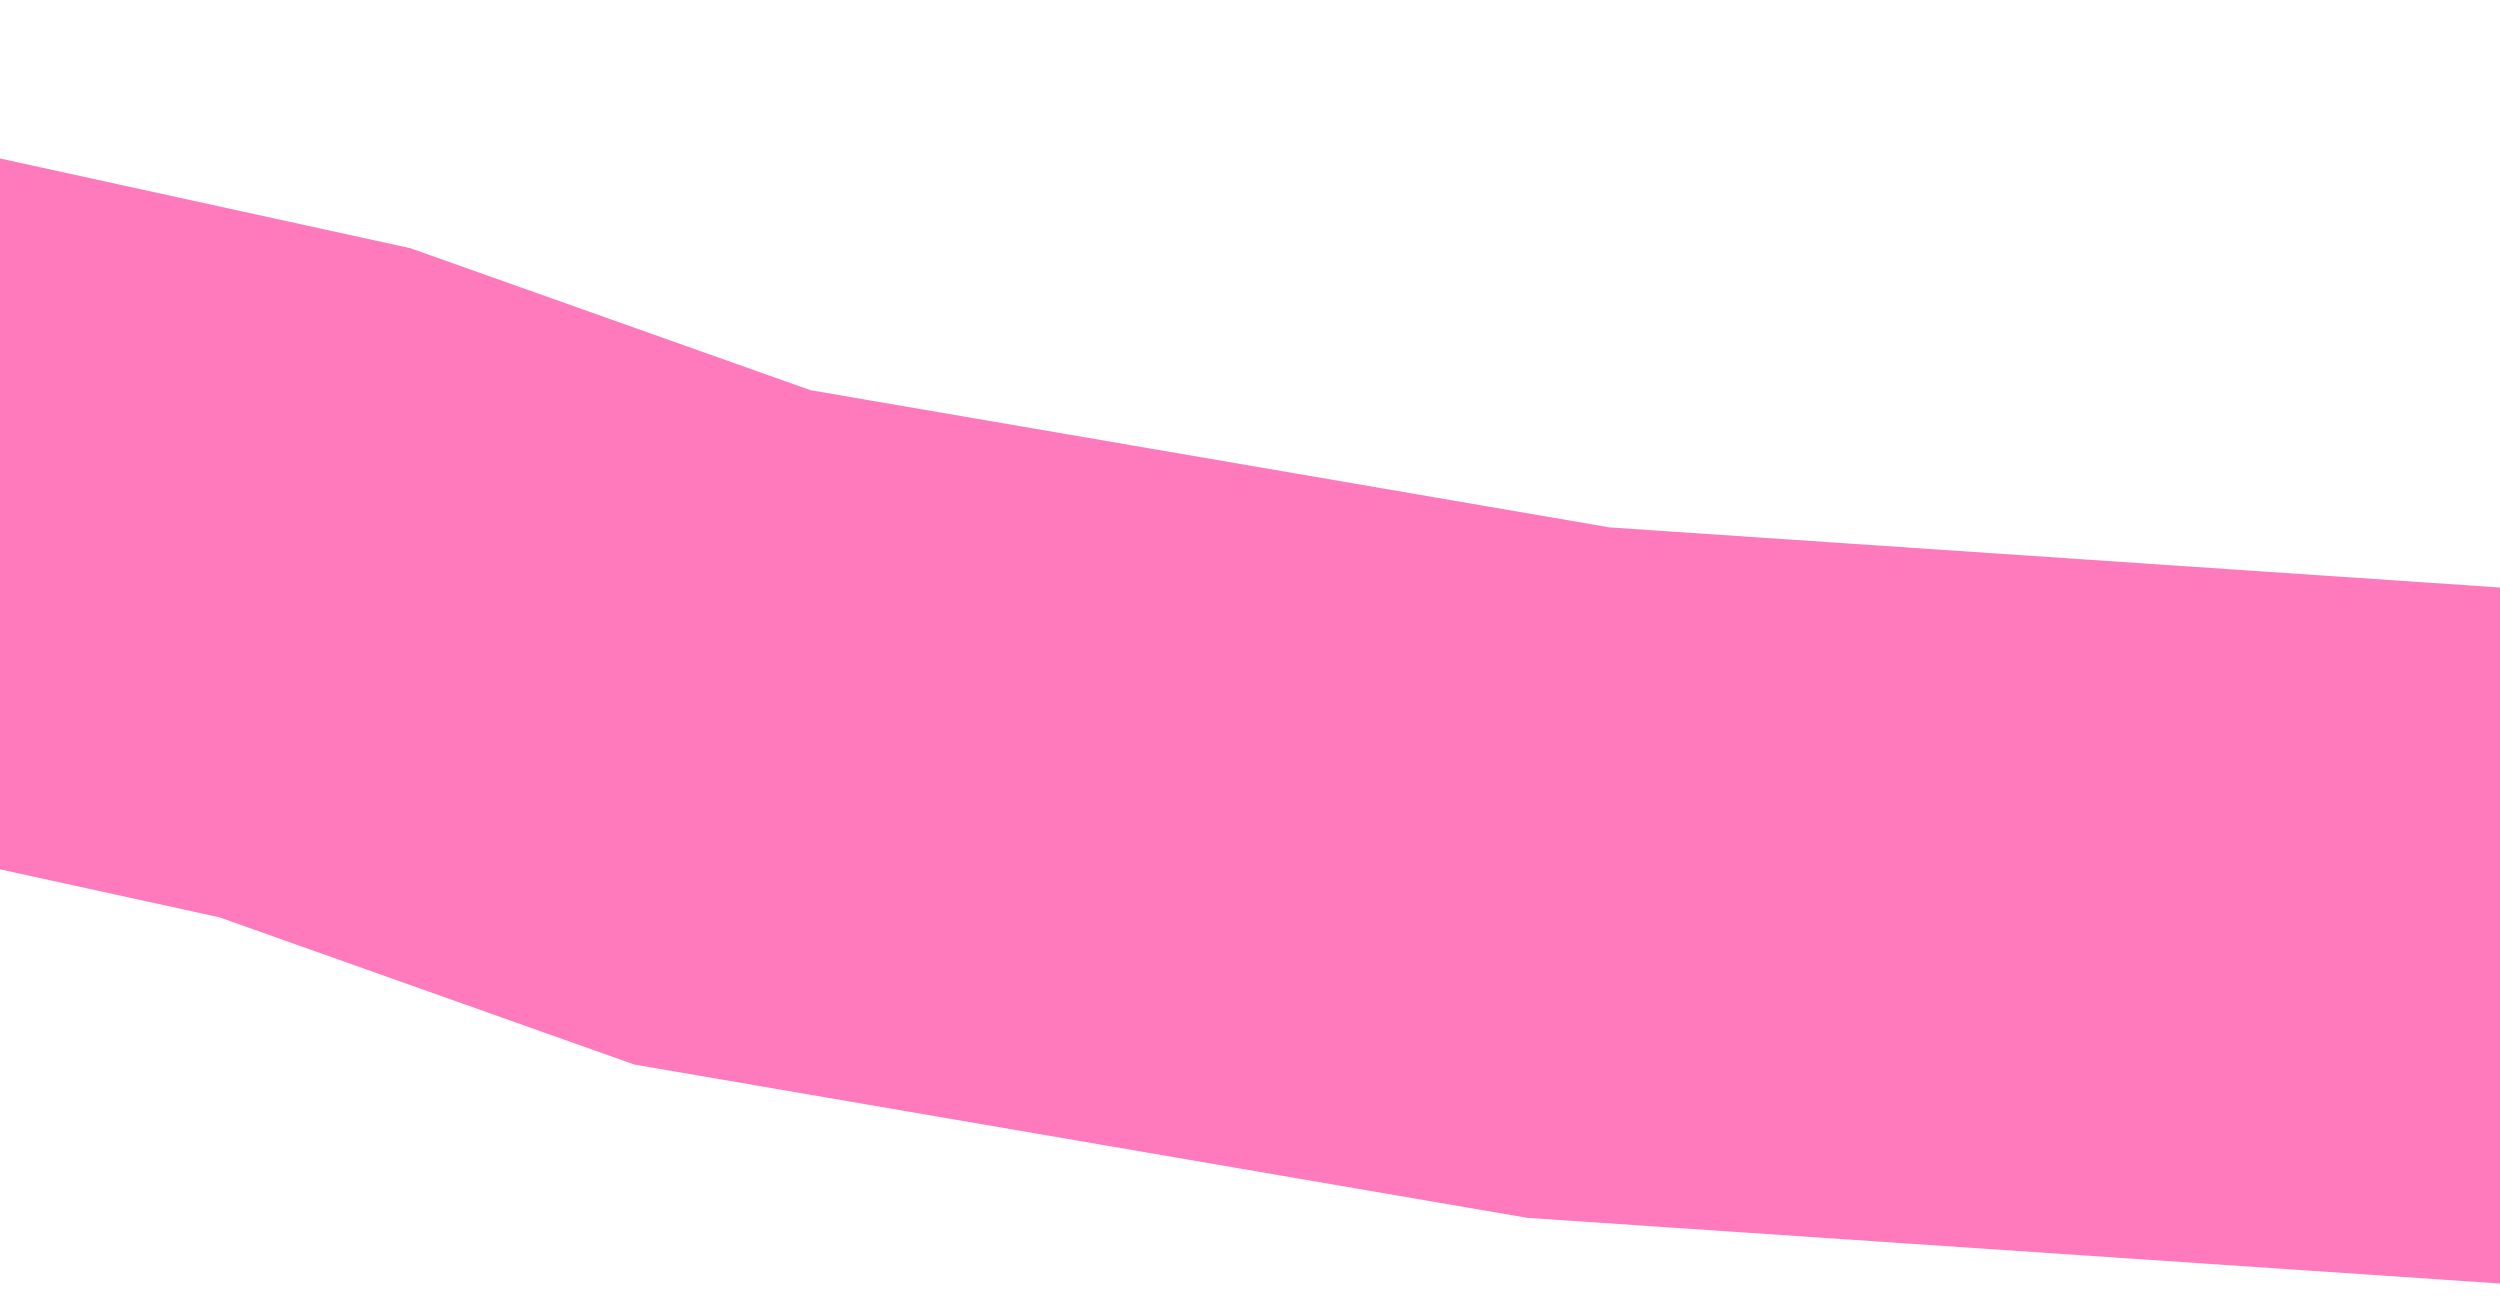
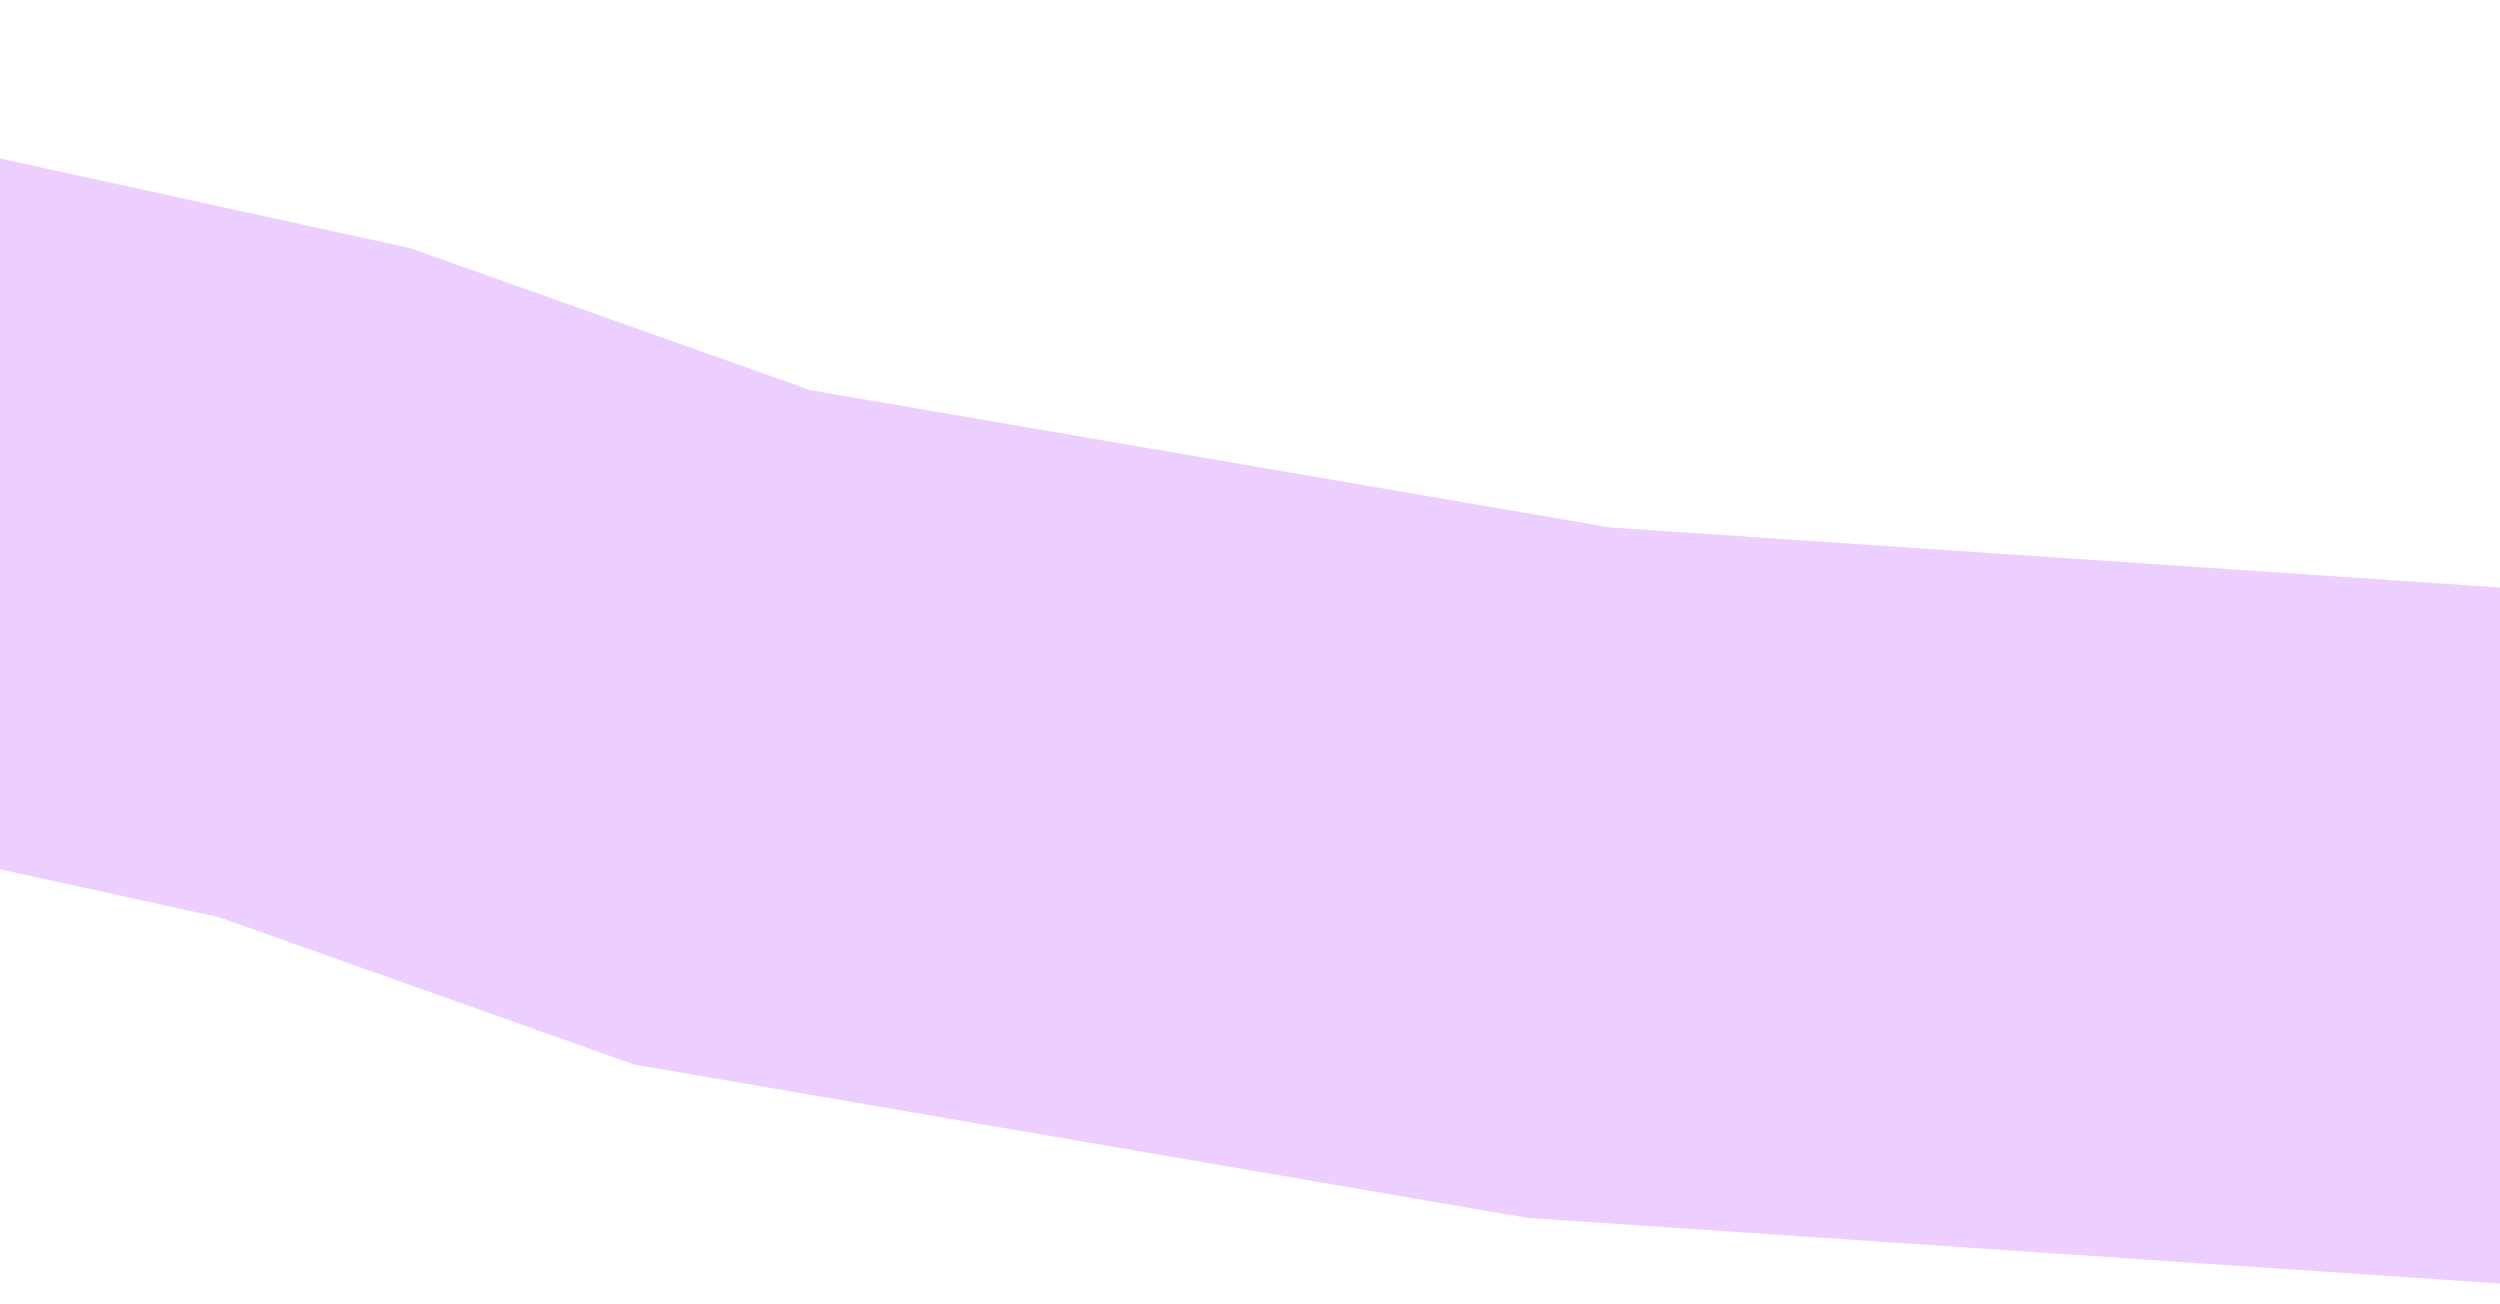
<svg xmlns="http://www.w3.org/2000/svg" width="1440" height="751" viewBox="0 0 1440 751" fill="none">
-   <path d="M26.724 191L-181 256.424L181.294 335.649L416.118 418.968L903.482 502.639L1620 551" stroke="#FF7ABC" stroke-width="400" />
+   <path d="M26.724 191L-181 256.424L181.294 335.649L416.118 418.968L903.482 502.639L1620 551" stroke="#ECCEFF" stroke-width="400" />
</svg>
